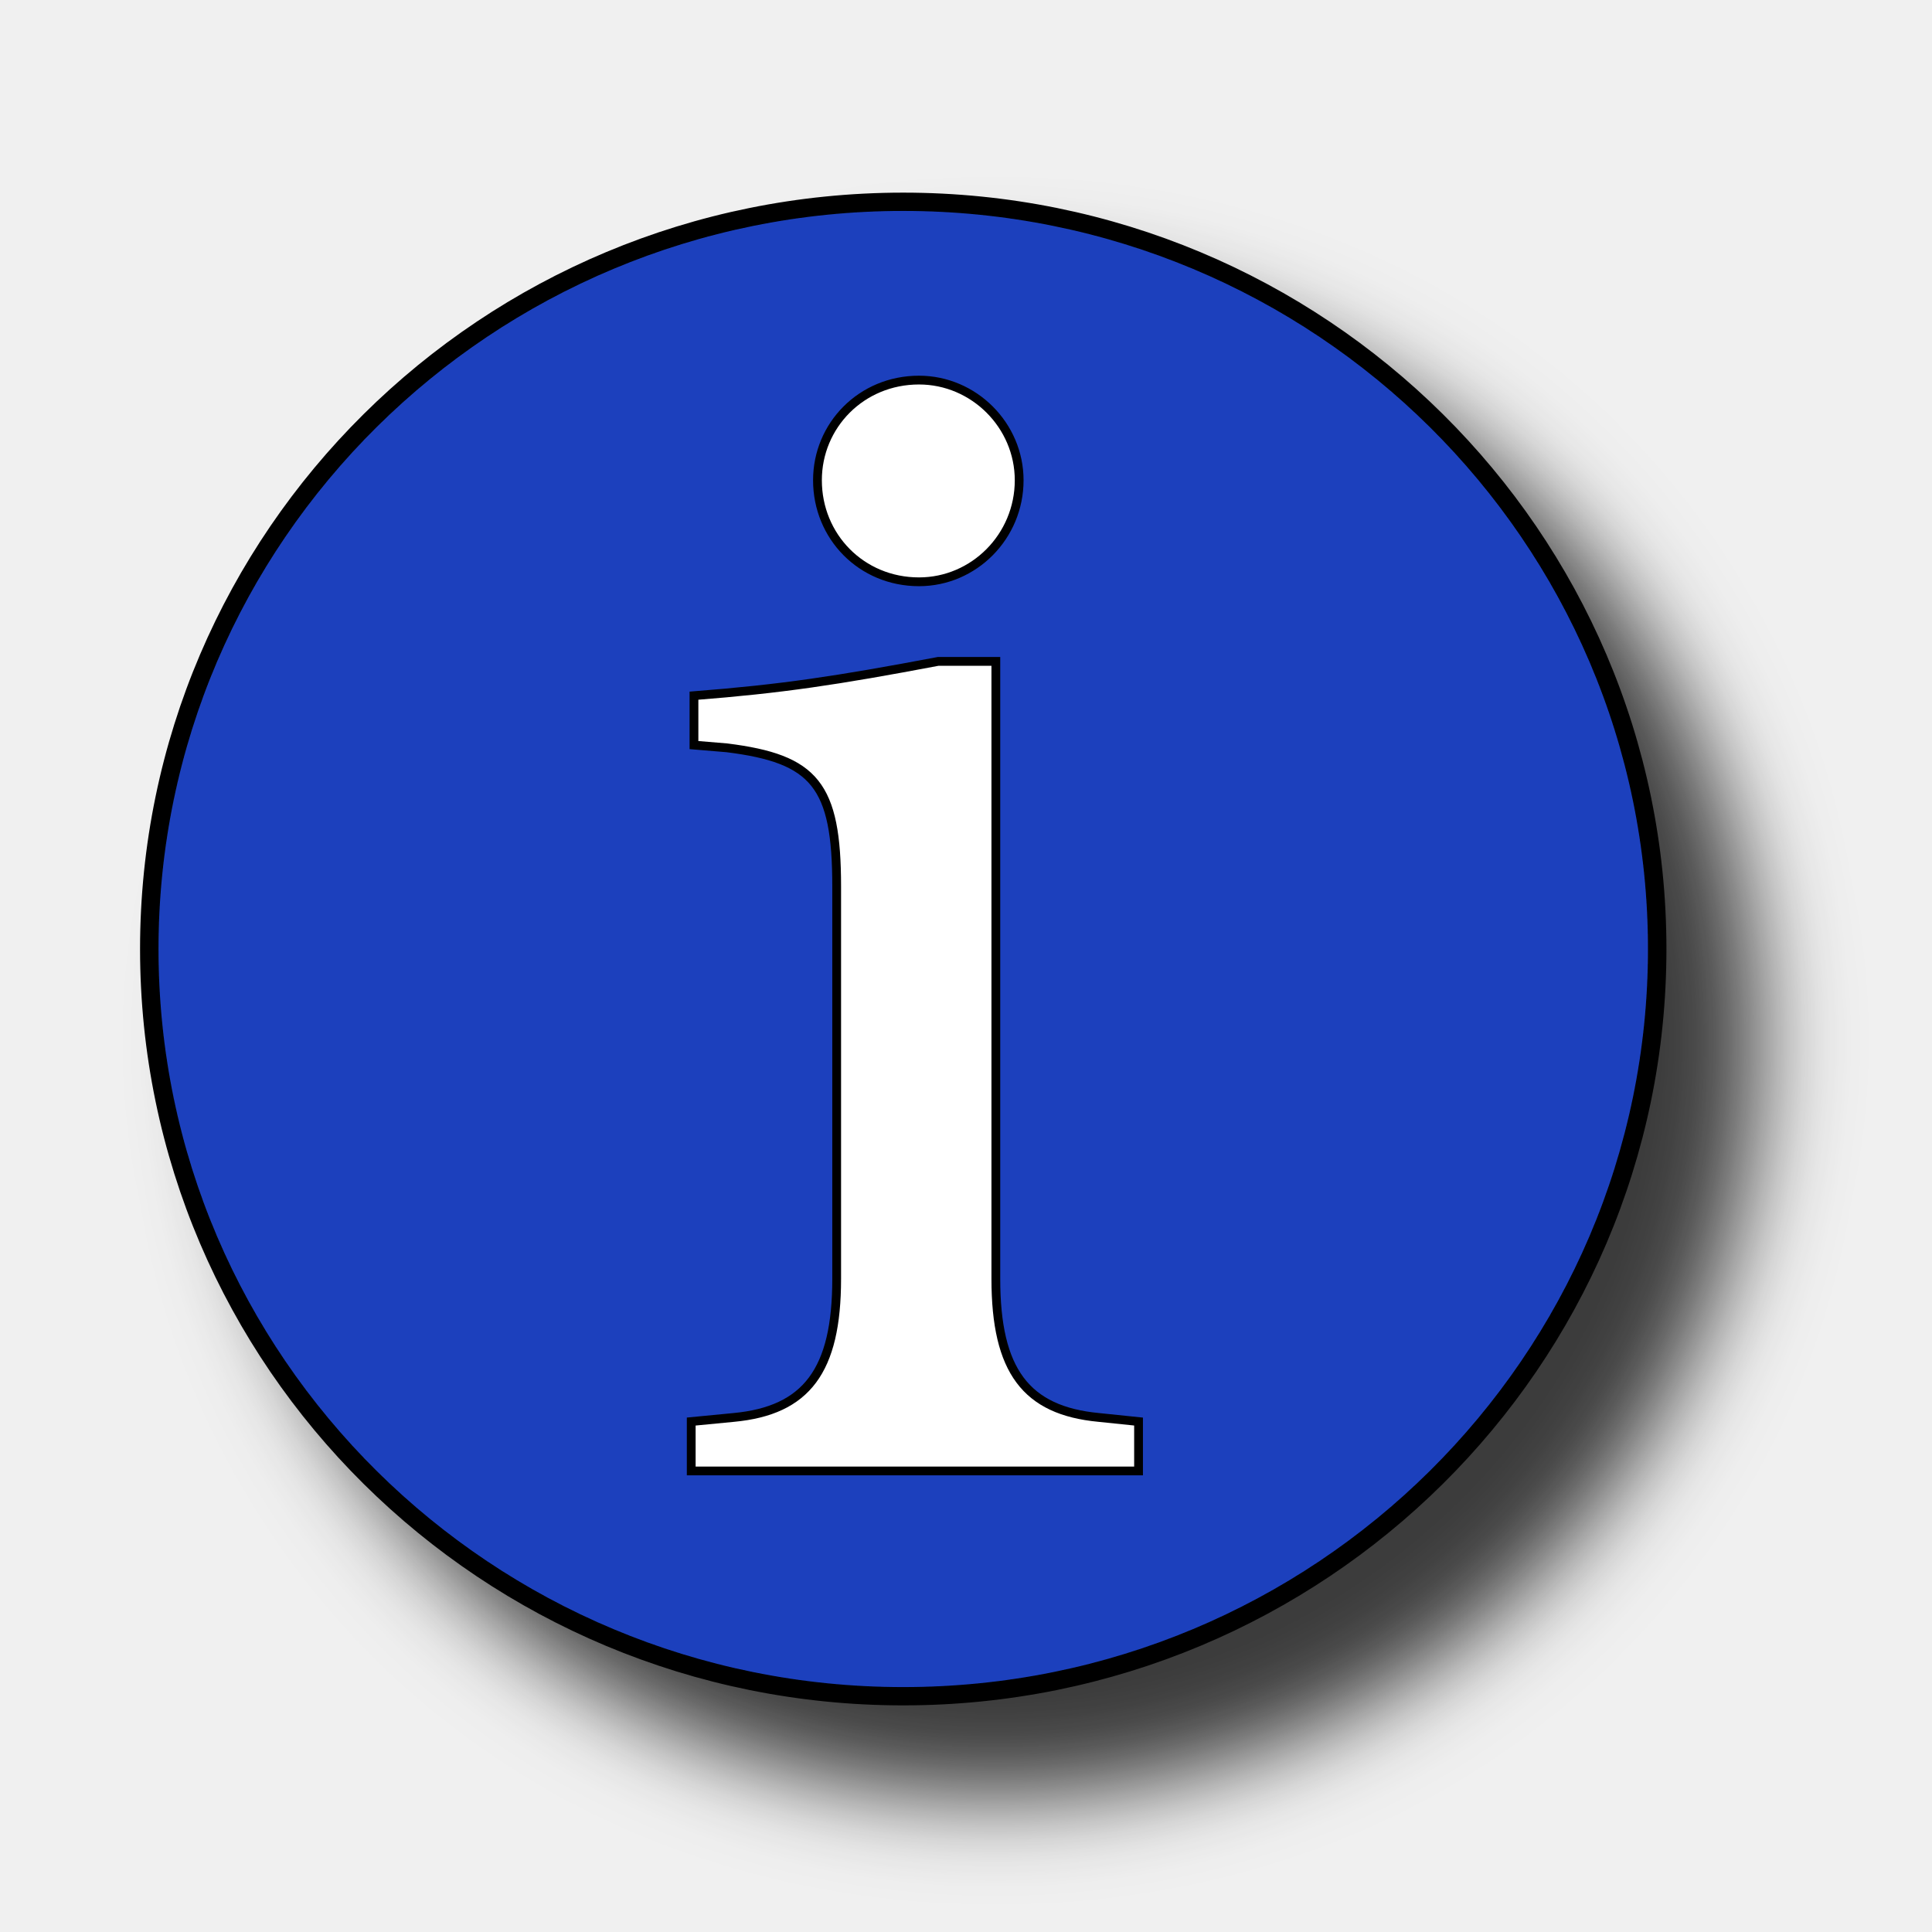
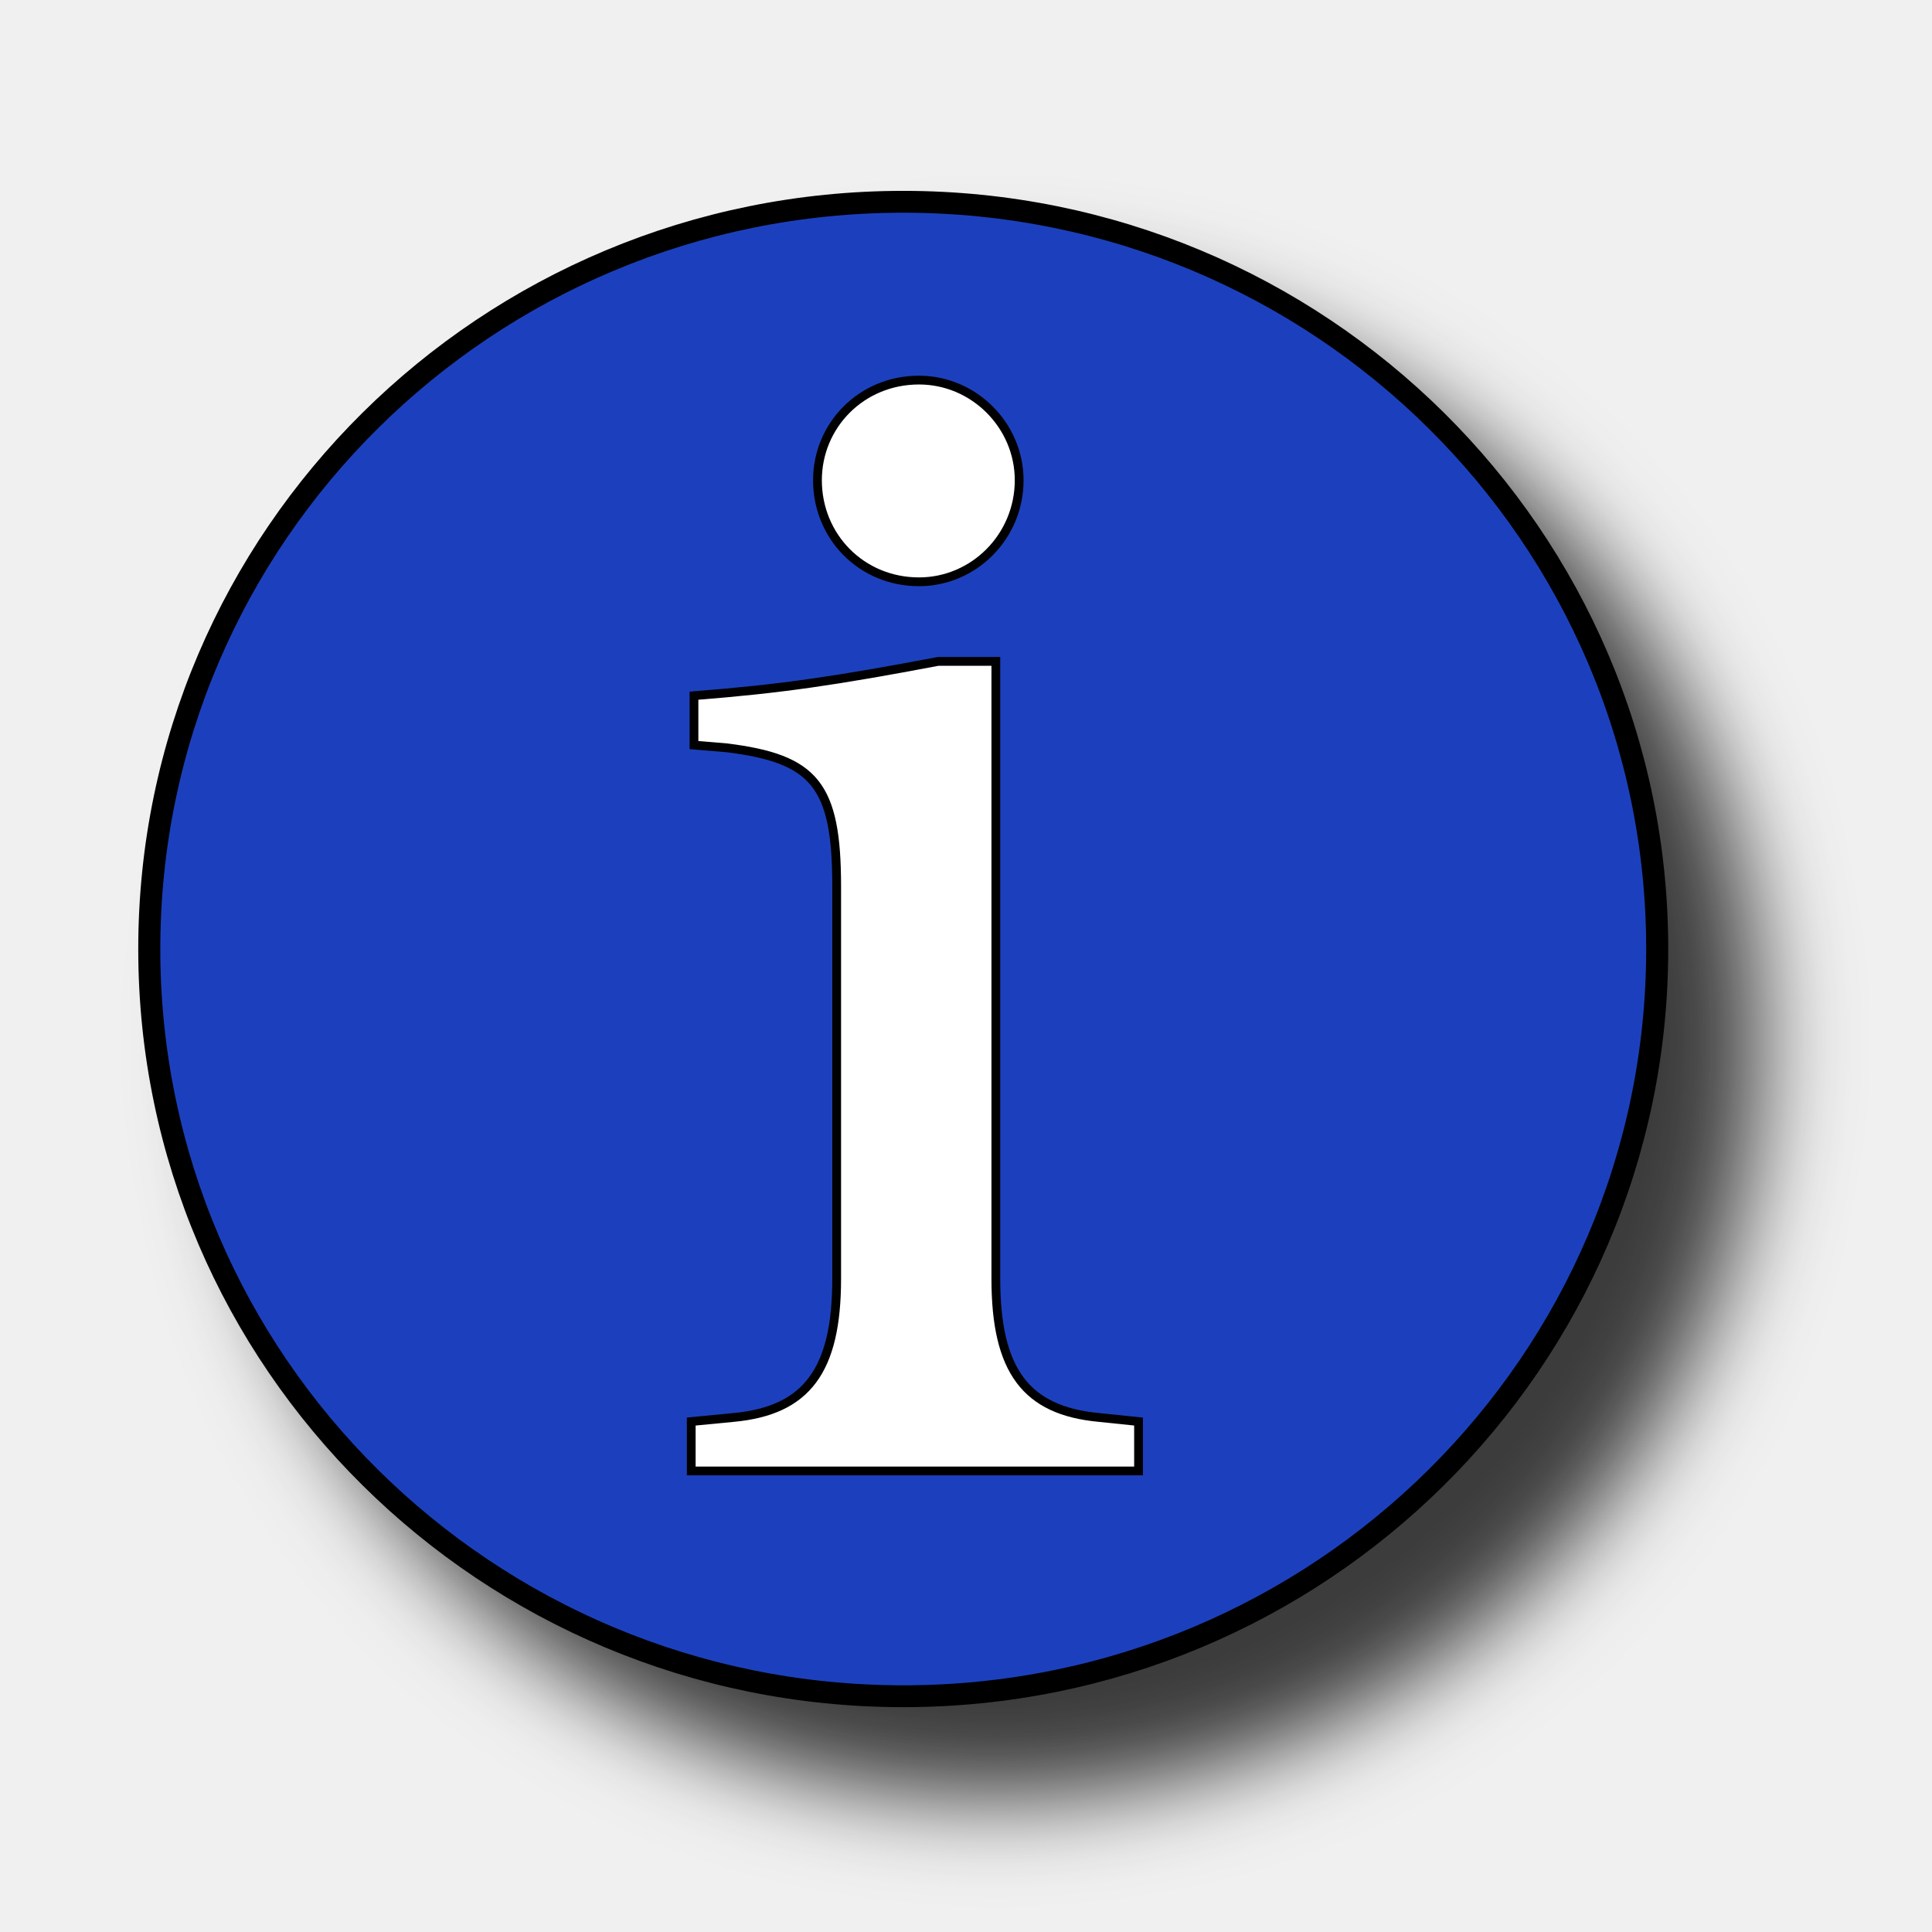
<svg xmlns="http://www.w3.org/2000/svg" xmlns:xlink="http://www.w3.org/1999/xlink" width="22" height="22" id="svg2" version="1.0">
  <defs id="defs4">
    <linearGradient id="linearGradient3620">
      <stop style="stop-color:#072232;stop-opacity:1;" offset="0" id="stop3622" />
      <stop style="stop-color:#35a3e2;stop-opacity:1;" offset="1" id="stop3624" />
    </linearGradient>
    <filter id="filter4280" width="1.5" height="1.5" x="-.25" y="-.25">
      <feGaussianBlur id="feGaussianBlur4282" in="SourceAlpha" stdDeviation="0.5" result="blur" />
      <feColorMatrix id="feColorMatrix4284" result="bluralpha" type="matrix" values="1 0 0 0 0 0 1 0 0 0 0 0 1 0 0 0 0 0 0.75 0 " />
      <feOffset id="feOffset4286" in="bluralpha" dx="1" dy="1" result="offsetBlur" />
      <feMerge id="feMerge4288">
        <feMergeNode id="feMergeNode4290" in="offsetBlur" />
        <feMergeNode id="feMergeNode4292" in="SourceGraphic" />
      </feMerge>
    </filter>
    <filter id="filter3718" width="1.5" height="1.5" x="-.25" y="-.25">
      <feGaussianBlur id="feGaussianBlur3720" in="SourceAlpha" stdDeviation="0.5" result="blur" />
      <feColorMatrix id="feColorMatrix3722" result="bluralpha" type="matrix" values="1 0 0 0 0 0 1 0 0 0 0 0 1 0 0 0 0 0 0.75 0 " />
      <feOffset id="feOffset3724" in="bluralpha" dx="1" dy="1" result="offsetBlur" />
      <feMerge id="feMerge3726">
        <feMergeNode id="feMergeNode3728" in="offsetBlur" />
        <feMergeNode id="feMergeNode3730" in="SourceGraphic" />
      </feMerge>
    </filter>
    <filter id="filter3606" width="1.5" height="1.5" x="-.25" y="-.25">
      <feGaussianBlur id="feGaussianBlur3608" in="SourceAlpha" stdDeviation="0.5" result="blur" />
      <feColorMatrix id="feColorMatrix3610" result="bluralpha" type="matrix" values="1 0 0 0 0 0 1 0 0 0 0 0 1 0 0 0 0 0 0.75 0 " />
      <feOffset id="feOffset3612" in="bluralpha" dx="1" dy="1" result="offsetBlur" />
      <feMerge id="feMerge3614">
        <feMergeNode id="feMergeNode3616" in="offsetBlur" />
        <feMergeNode id="feMergeNode3618" in="SourceGraphic" />
      </feMerge>
    </filter>
    <linearGradient xlink:href="#linearGradient3620" id="linearGradient3626" x1="7.476" y1="3.267" x2="15.914" y2="13.159" gradientUnits="userSpaceOnUse" />
    <filter id="filter3620" width="1.5" height="1.5" x="-.25" y="-.25">
      <feGaussianBlur id="feGaussianBlur3622" in="SourceAlpha" stdDeviation="0.5" result="blur" />
      <feColorMatrix id="feColorMatrix3624" result="bluralpha" type="matrix" values="1 0 0 0 0 0 1 0 0 0 0 0 1 0 0 0 0 0 0.75 0 " />
      <feOffset id="feOffset3626" in="bluralpha" dx="1" dy="1" result="offsetBlur" />
      <feMerge id="feMerge3628">
        <feMergeNode id="feMergeNode3630" in="offsetBlur" />
        <feMergeNode id="feMergeNode3632" in="SourceGraphic" />
      </feMerge>
    </filter>
  </defs>
  <g id="layer1" transform="translate(0,2)">
-     <path style="fill:#1b41bd;fill-opacity:1;stroke:#000000;stroke-width:0.2;stroke-miterlimit:4;stroke-opacity:1;stroke-dasharray:none;filter:url(#filter3620)" id="path2842" d="m 21.429,12.573 a 8.172,8.172 0 1 1 -16.344,0 8.172,8.172 0 1 1 16.344,0 z" transform="matrix(1.050598,0,0,1.041208,-3.642423,-4.284607)" />
+     <path style="fill:#1b41bd;fill-opacity:1;stroke:#000000;stroke-width:0.239;stroke-miterlimit:4;stroke-opacity:1;stroke-dasharray:none;filter:url(#filter3620)" id="path2842" d="m 21.429,12.573 c 0,4.513 -3.659,8.172 -8.172,8.172 -4.513,0 -8.172,-3.659 -8.172,-8.172 0,-4.513 3.659,-8.172 8.172,-8.172 4.513,0 8.172,3.659 8.172,8.172 z" transform="matrix(1.050598,0,0,1.041208,-3.642423,-4.284607)" />
    <text xml:space="preserve" style="font-size:19px;font-style:normal;font-variant:normal;font-weight:normal;font-stretch:normal;fill:#ffffff;fill-opacity:1;stroke:#000000;stroke-width:0.1;stroke-miterlimit:4;stroke-opacity:1;stroke-dasharray:none;font-family:URW Bookman L;-inkscape-font-specification:URW Bookman L" x="7.495" y="14.75" id="text3616">
      <tspan id="tspan3618" x="7.495" y="14.75">i</tspan>
    </text>
  </g>
</svg>
